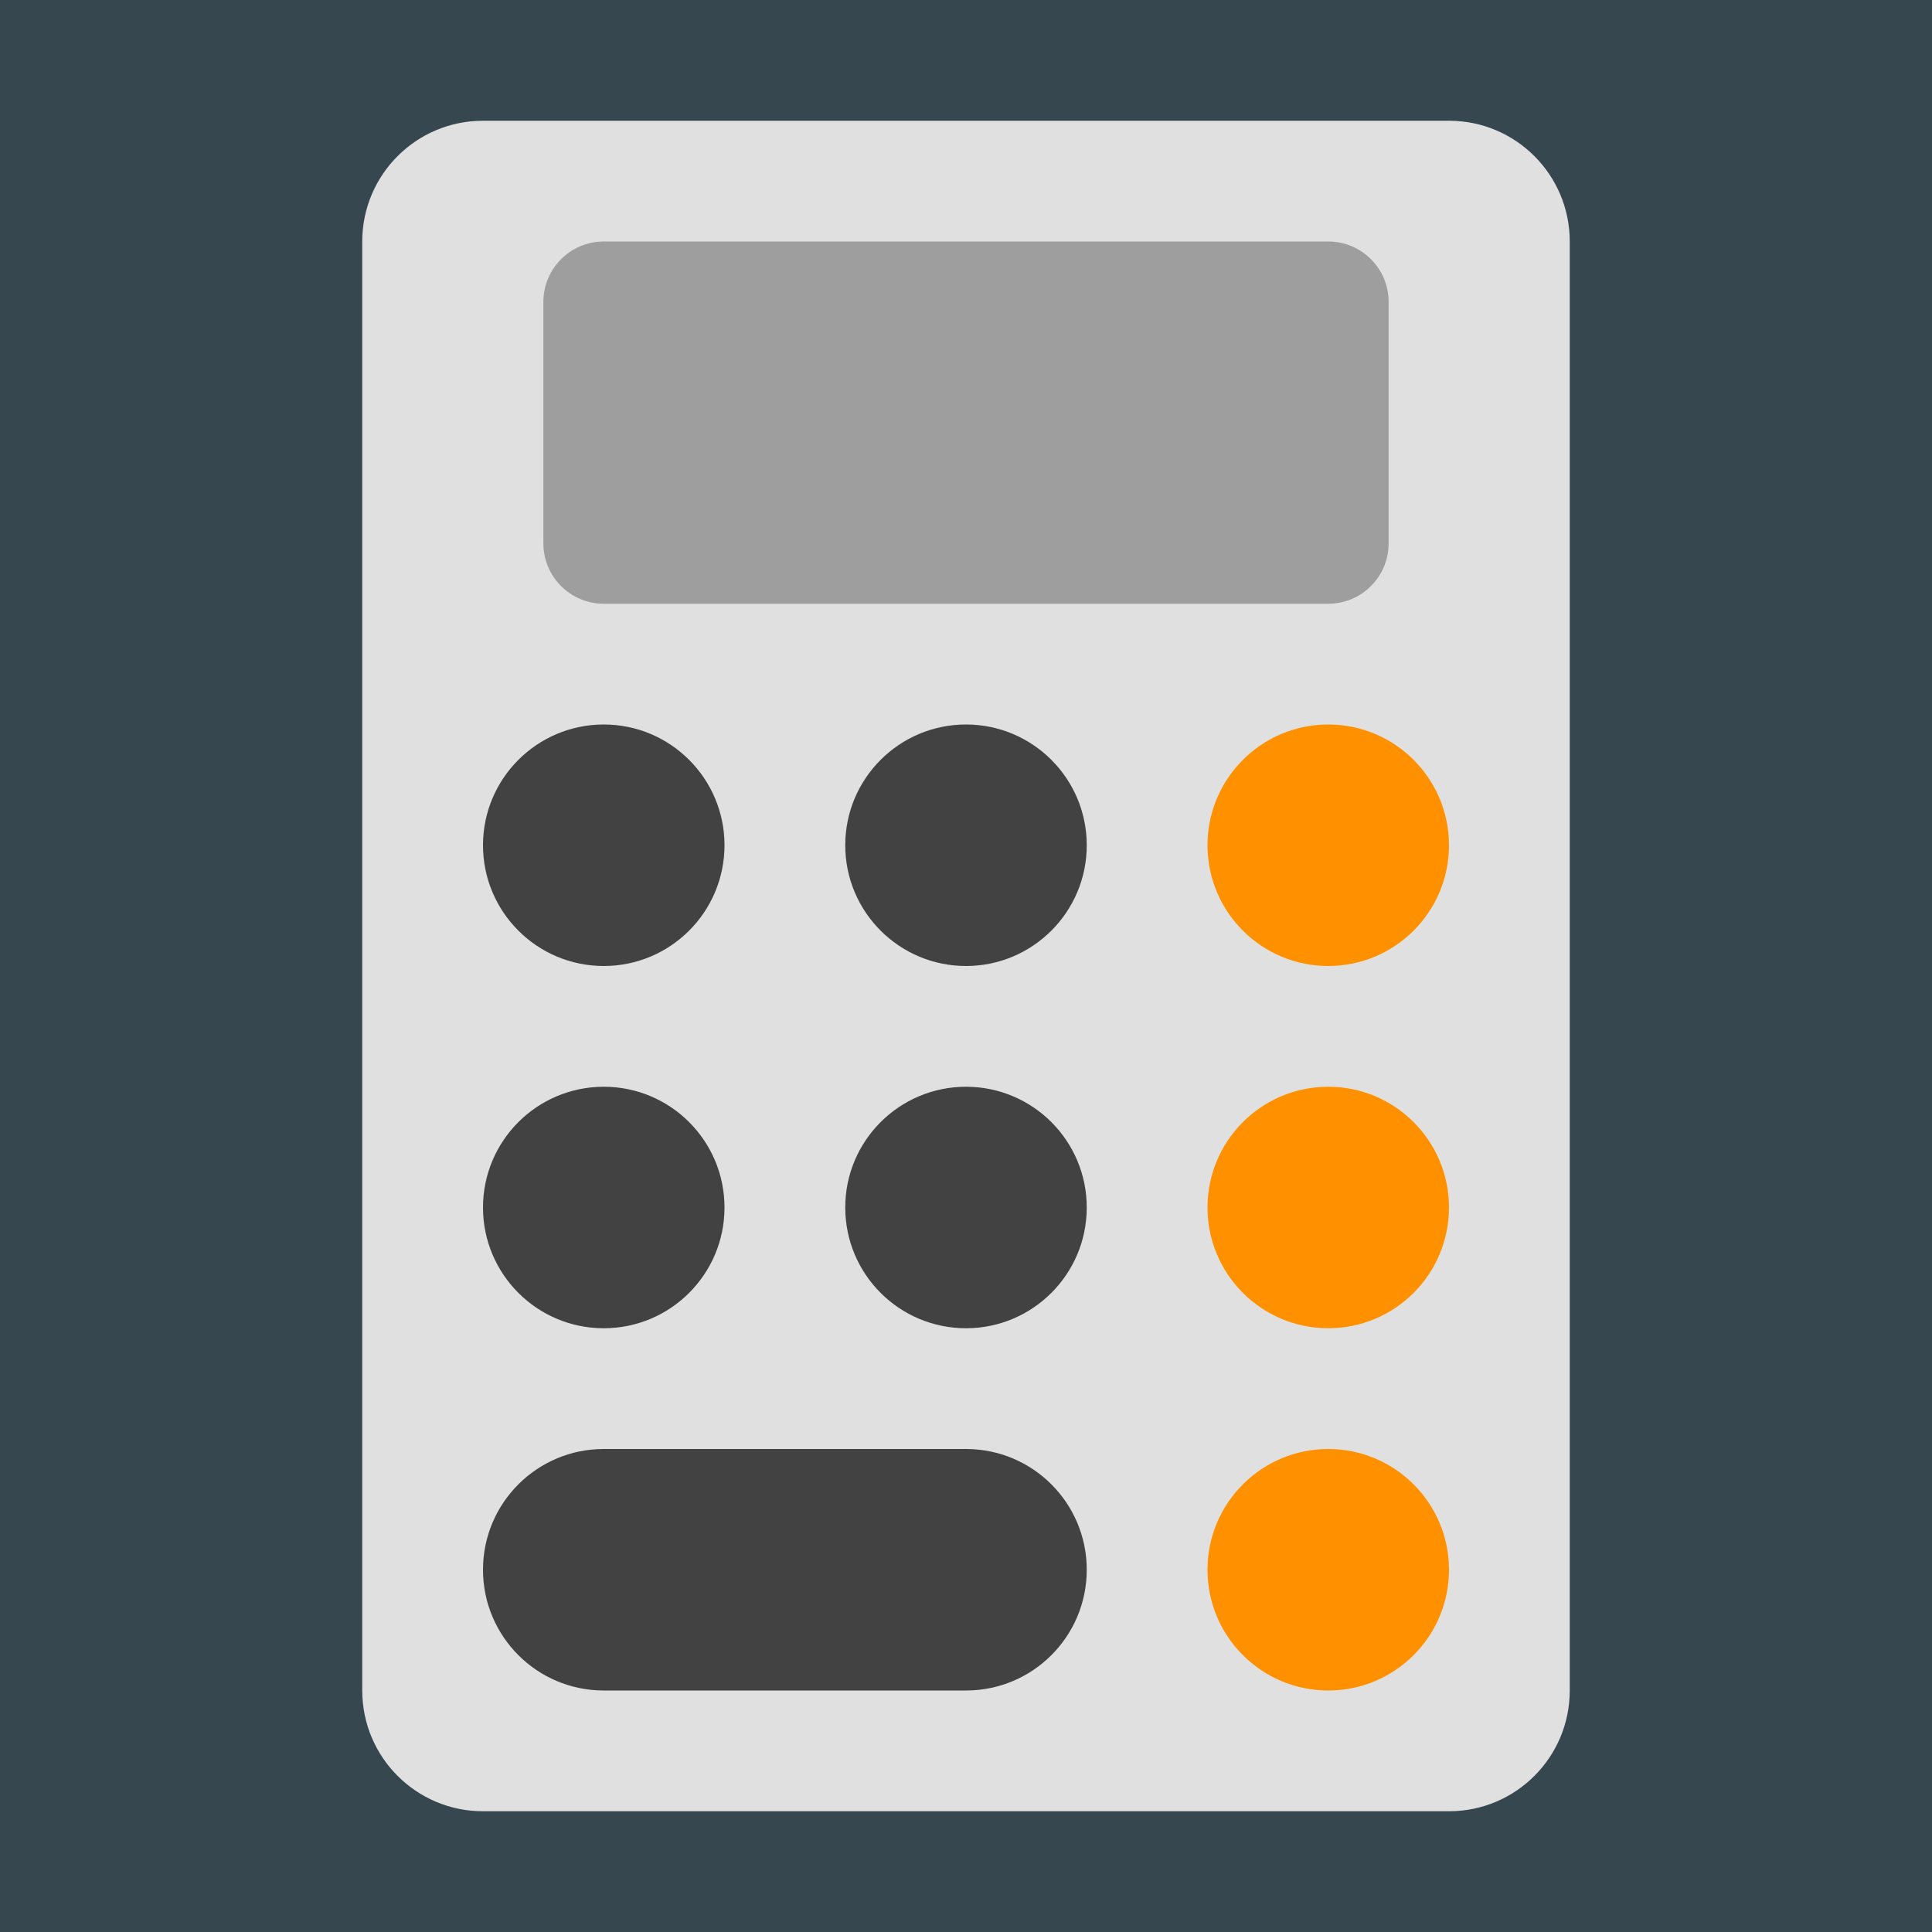
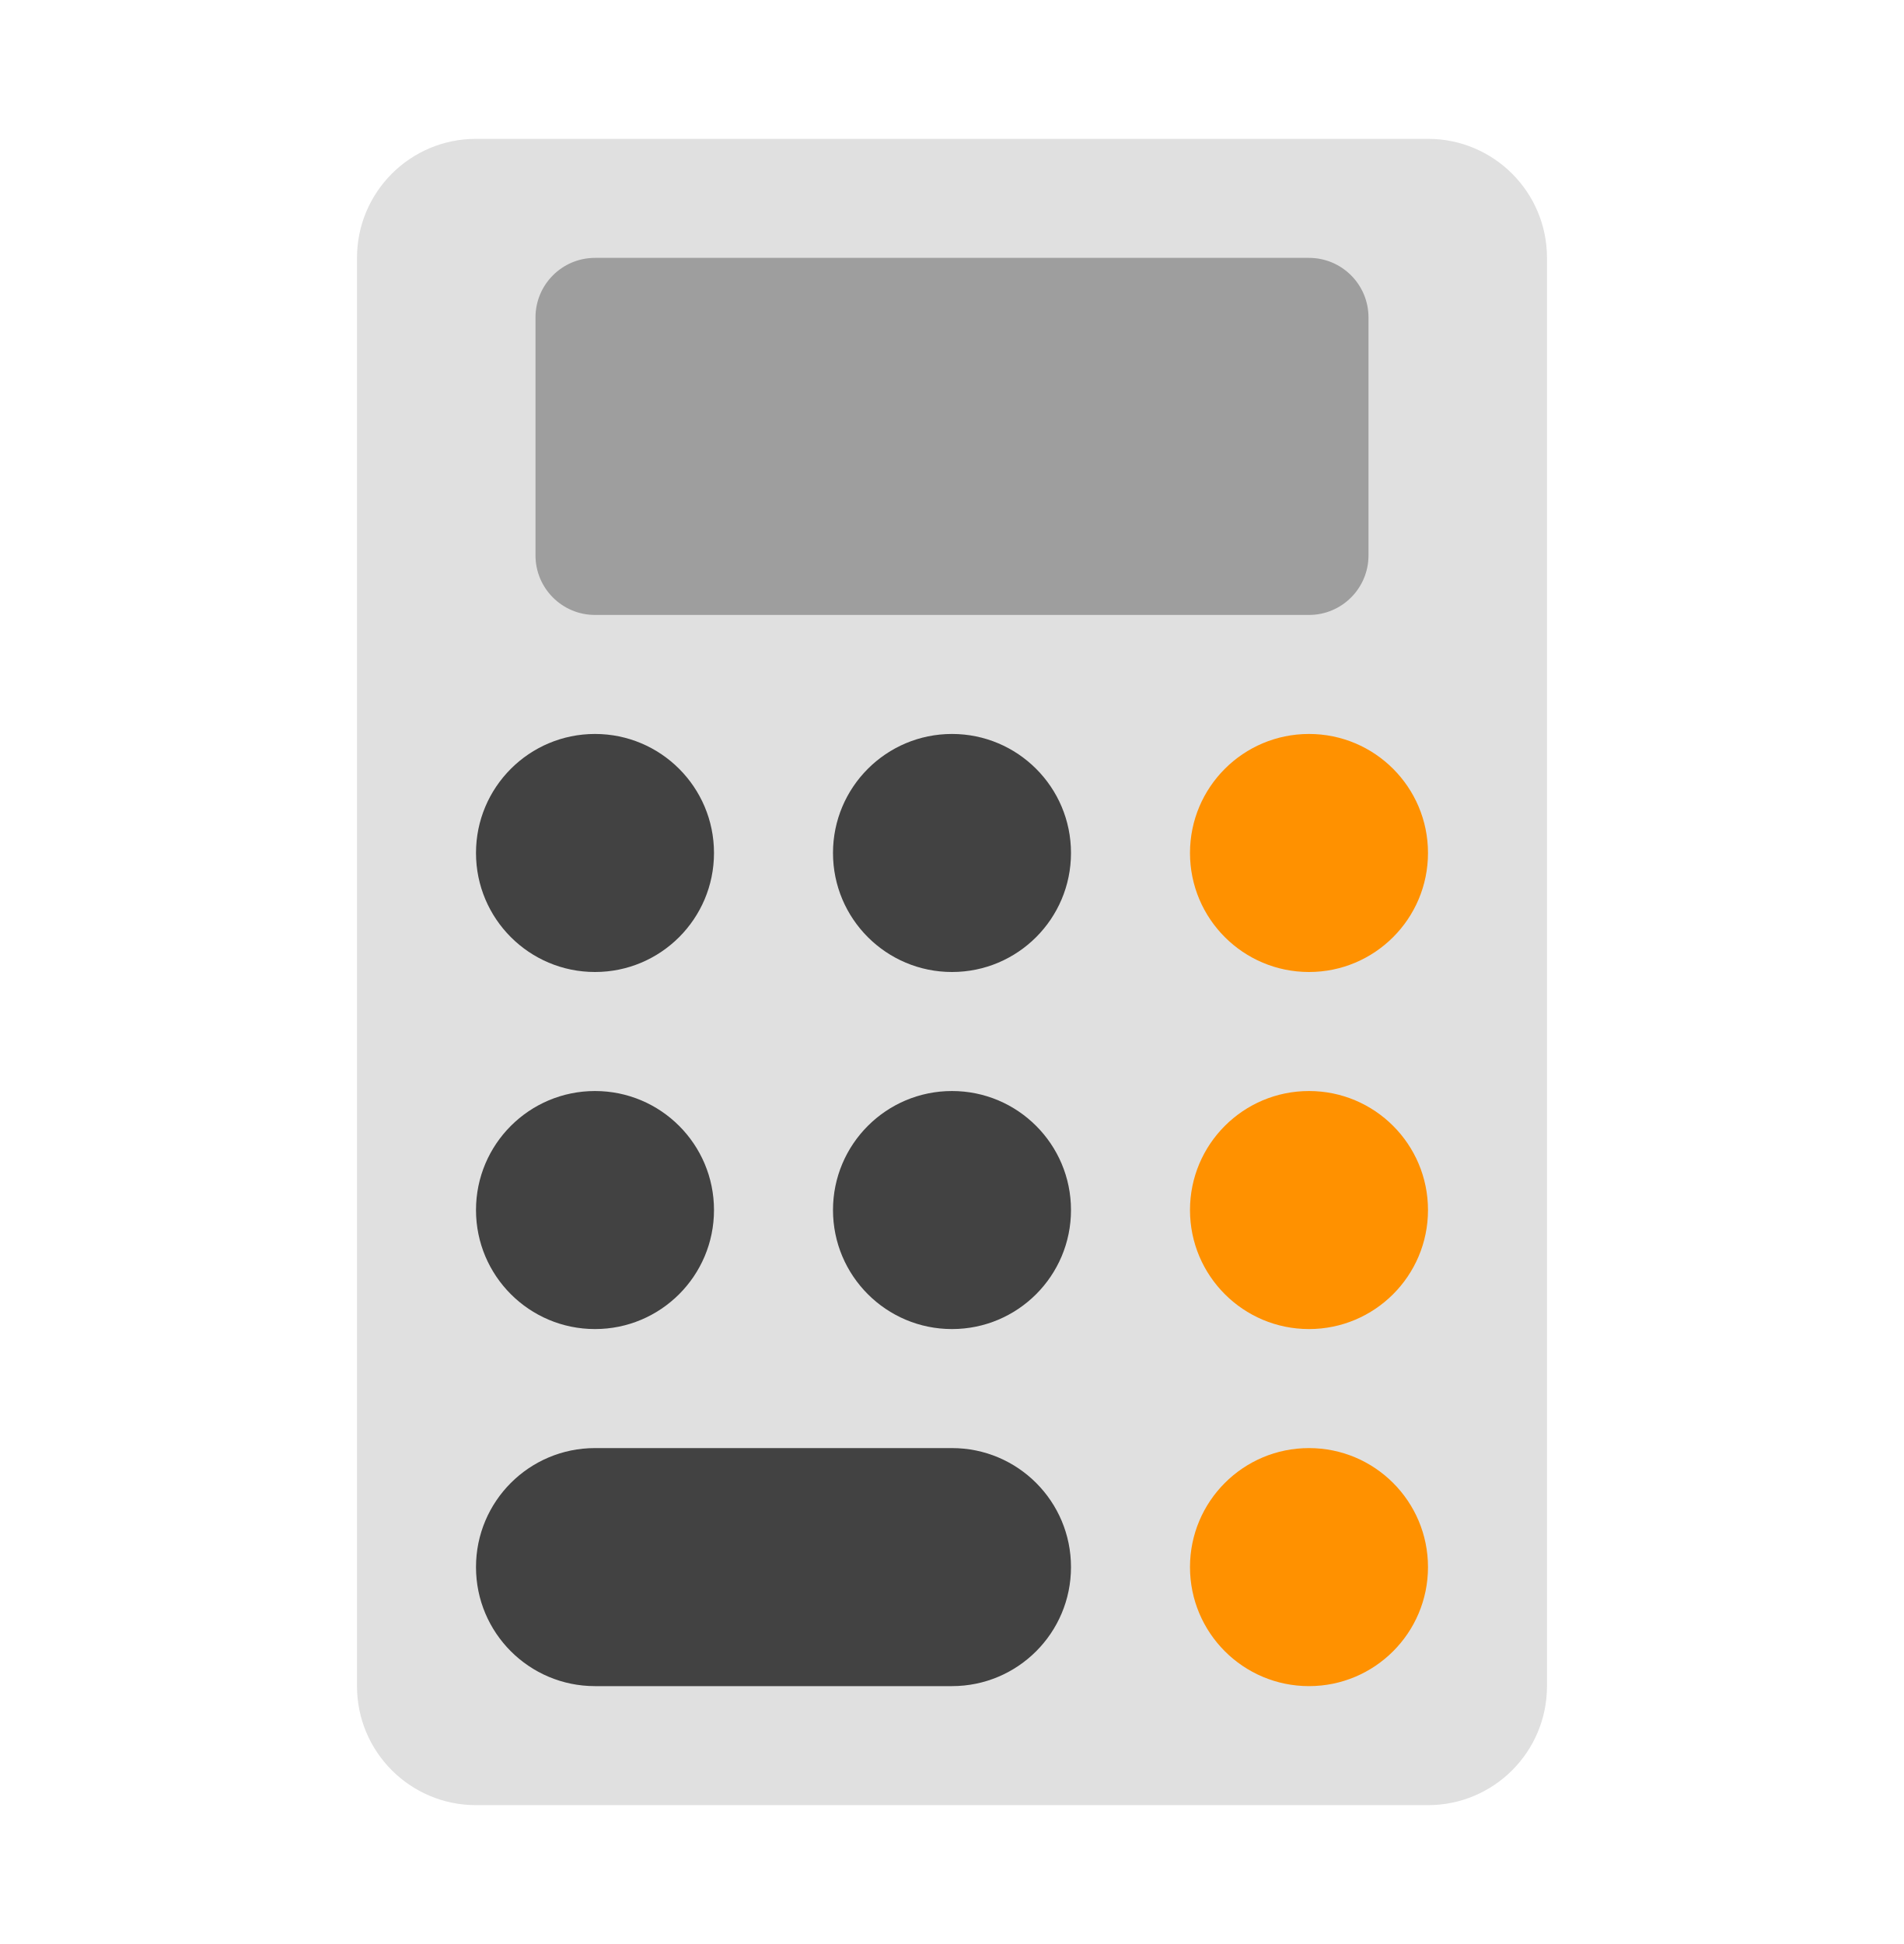
- <svg xmlns="http://www.w3.org/2000/svg" width="48" height="48" viewBox="8 8 32 32">
-   <path fill="#37474f" d="M42,37c0,2.762-2.238,5-5,5H11c-2.762,0-5-2.238-5-5V11c0-2.762,2.238-5,5-5h26c2.762,0,5,2.238,5,5 V37z" />
+ <svg xmlns="http://www.w3.org/2000/svg" width="96" height="98" viewBox="8 8 32 32">
+   <path fill="none" d="M42,37c0,2.762-2.238,5-5,5H11c-2.762,0-5-2.238-5-5V11c0-2.762,2.238-5,5-5h26c2.762,0,5,2.238,5,5 V37z" />
  <path fill="#e0e0e0" d="M32,38H16c-1.105,0-2-0.895-2-2V12c0-1.105,0.895-2,2-2h16c1.105,0,2,0.895,2,2v24 C34,37.105,33.105,38,32,38z" />
  <path fill="#9e9e9e" d="M30,18H18c-0.552,0-1-0.448-1-1v-4c0-0.552,0.448-1,1-1h12c0.552,0,1,0.448,1,1v4 C31,17.552,30.552,18,30,18z" />
  <circle cx="18" cy="22" r="2" fill="#424242" />
  <circle cx="24" cy="22" r="2" fill="#424242" />
  <circle cx="30" cy="22" r="2" fill="#ff9100" />
  <circle cx="18" cy="28" r="2" fill="#424242" />
  <circle cx="24" cy="28" r="2" fill="#424242" />
  <circle cx="30" cy="28" r="2" fill="#ff9100" />
  <circle cx="30" cy="34" r="2" fill="#ff9100" />
  <path fill="#424242" d="M24,36h-6c-1.105,0-2-0.895-2-2v0c0-1.105,0.895-2,2-2h6c1.105,0,2,0.895,2,2v0 C26,35.105,25.105,36,24,36z" />
</svg>
